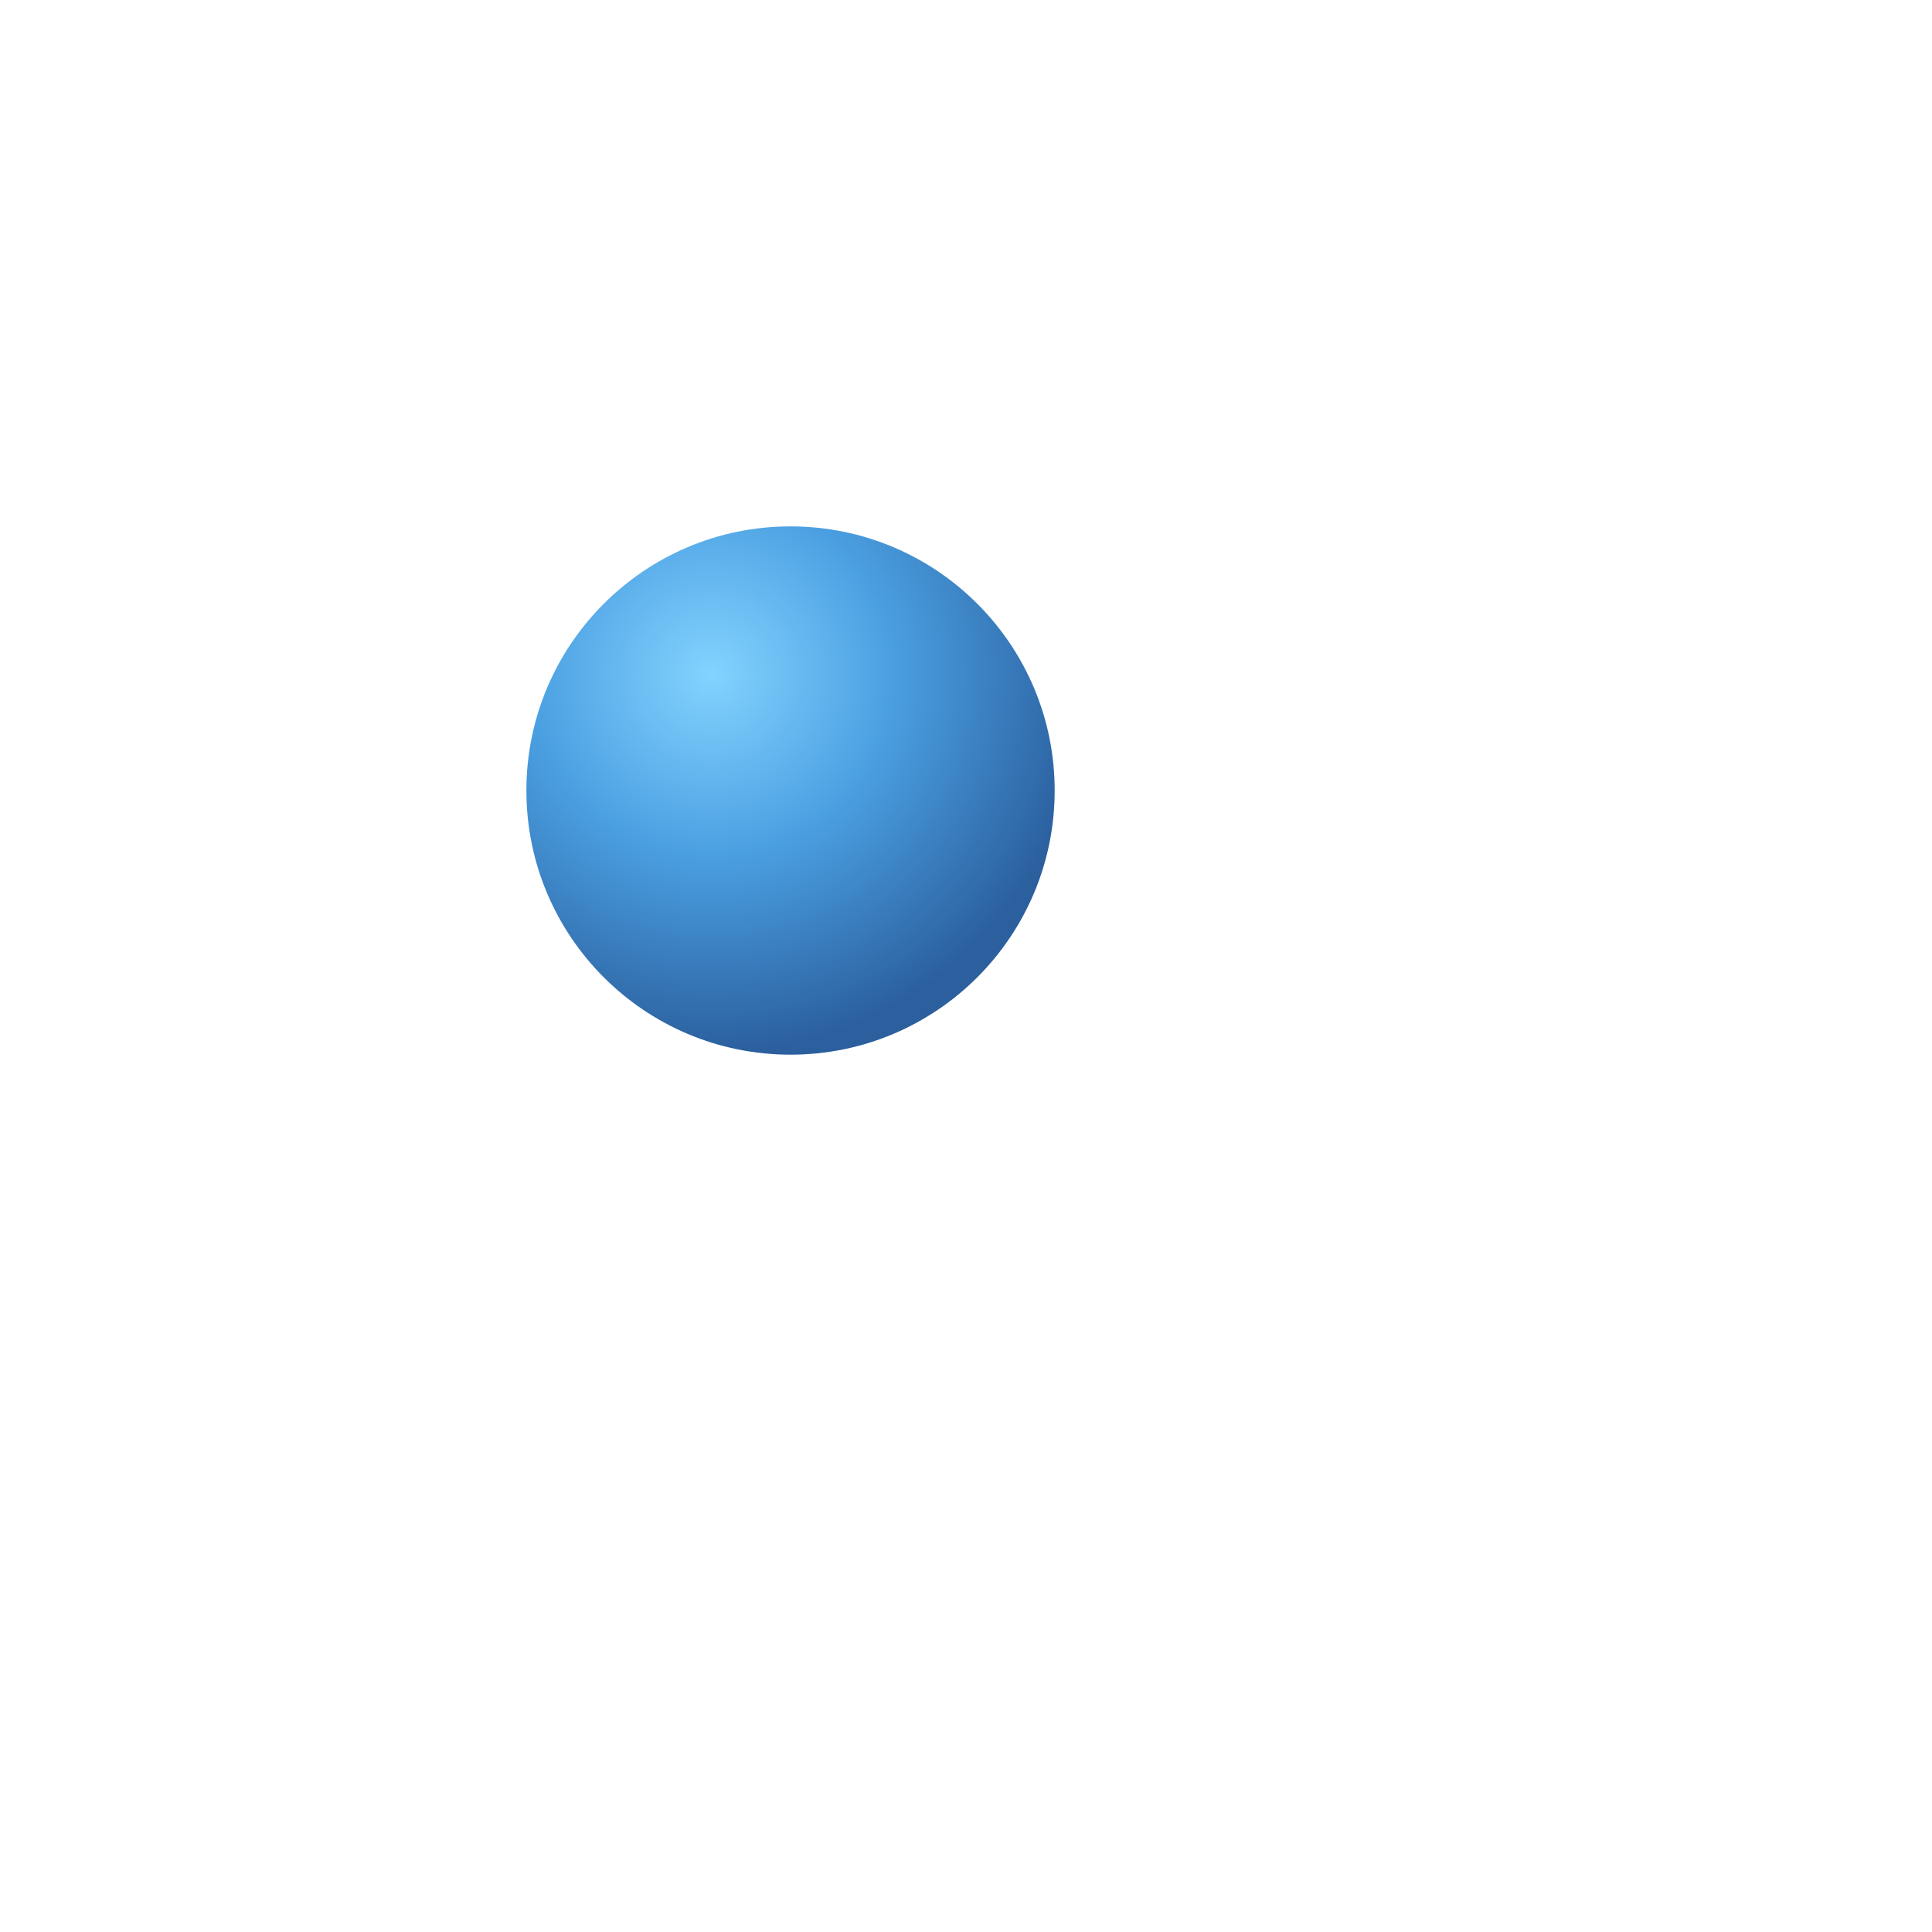
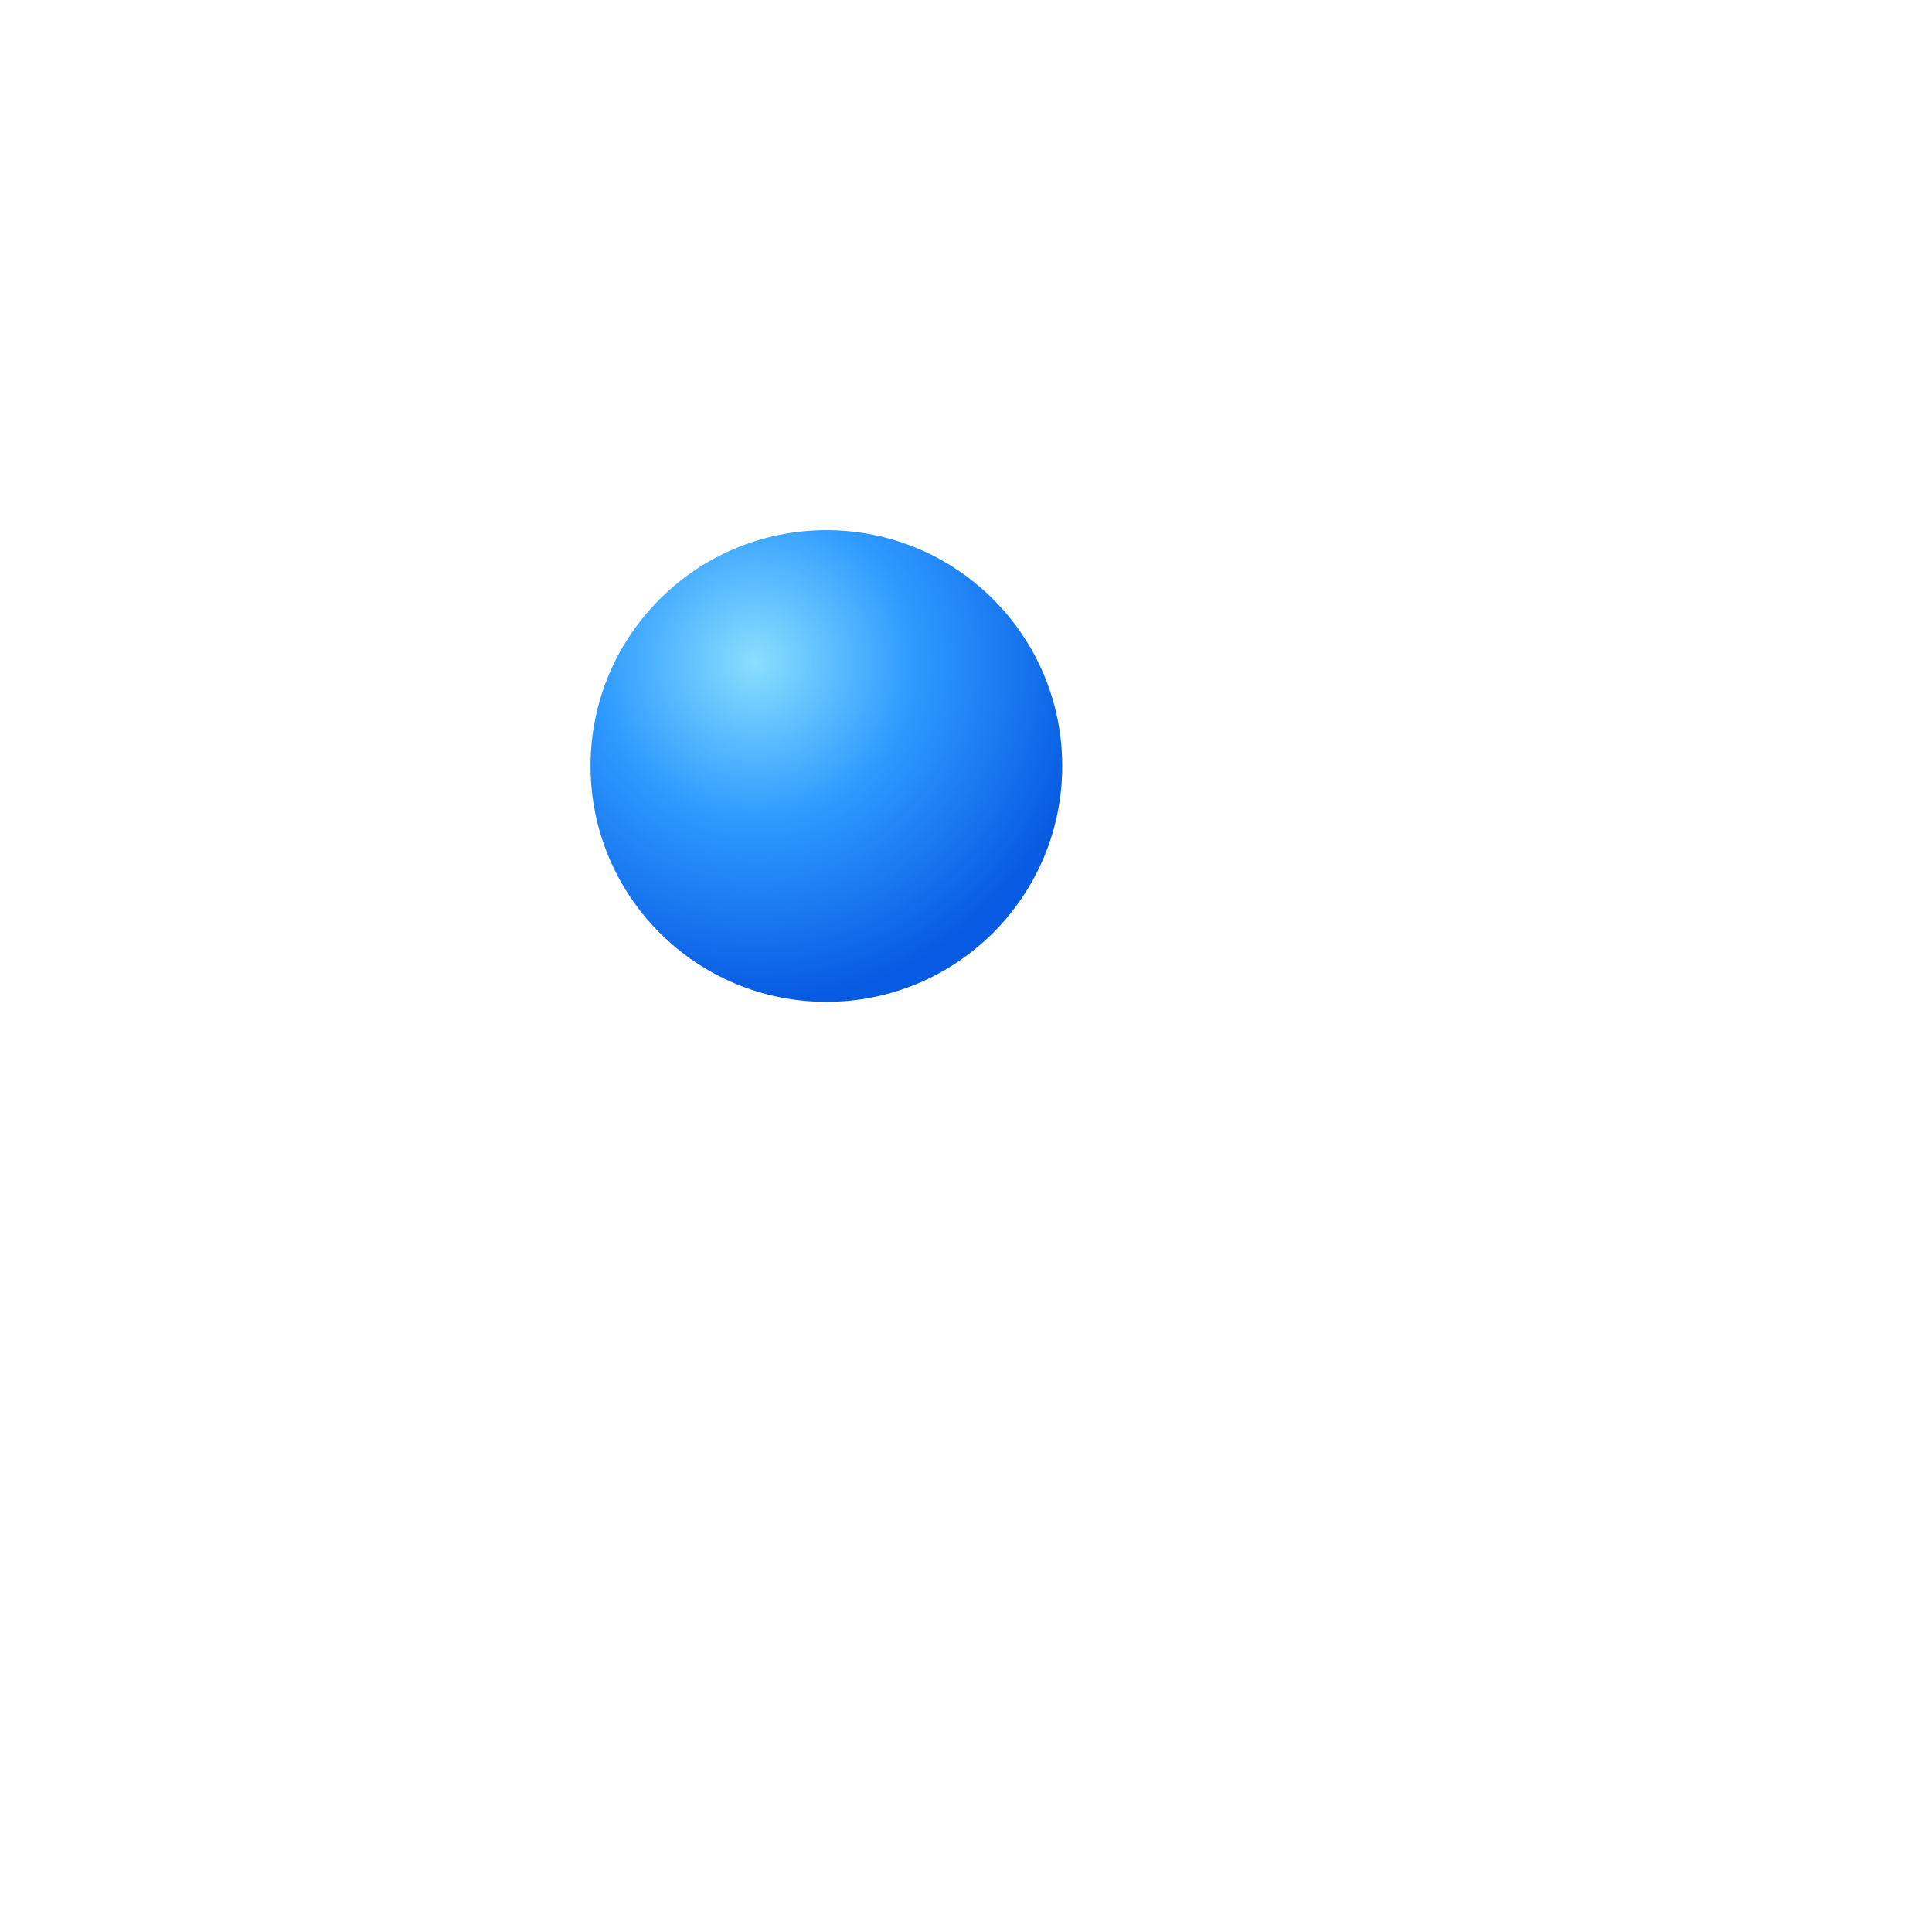
<svg xmlns="http://www.w3.org/2000/svg" width="1024" height="1024" viewBox="0 0 1024 1024" role="img" aria-label="OpenProgram blue node">
  <defs>
    <radialGradient id="op-node-blue" cx="35%" cy="28%" r="72%" fx="35%" fy="28%">
-       <stop offset="0" stop-color="#83D3FF" />
-       <stop offset="0.48" stop-color="#4A9FE1" />
-       <stop offset="1" stop-color="#2B5F9E" />
+       <stop offset="0" stop-color="#8ADFFF" />
+       <stop offset="0.46" stop-color="#2E9BFF" />
+       <stop offset="1" stop-color="#075AE2" />
    </radialGradient>
  </defs>
-   <circle id="op-node-a" cx="419" cy="419" r="140" fill="url(#op-node-blue)" />
+   <circle id="op-node-a" cx="438" cy="406" r="125" fill="url(#op-node-blue)" />
</svg>
